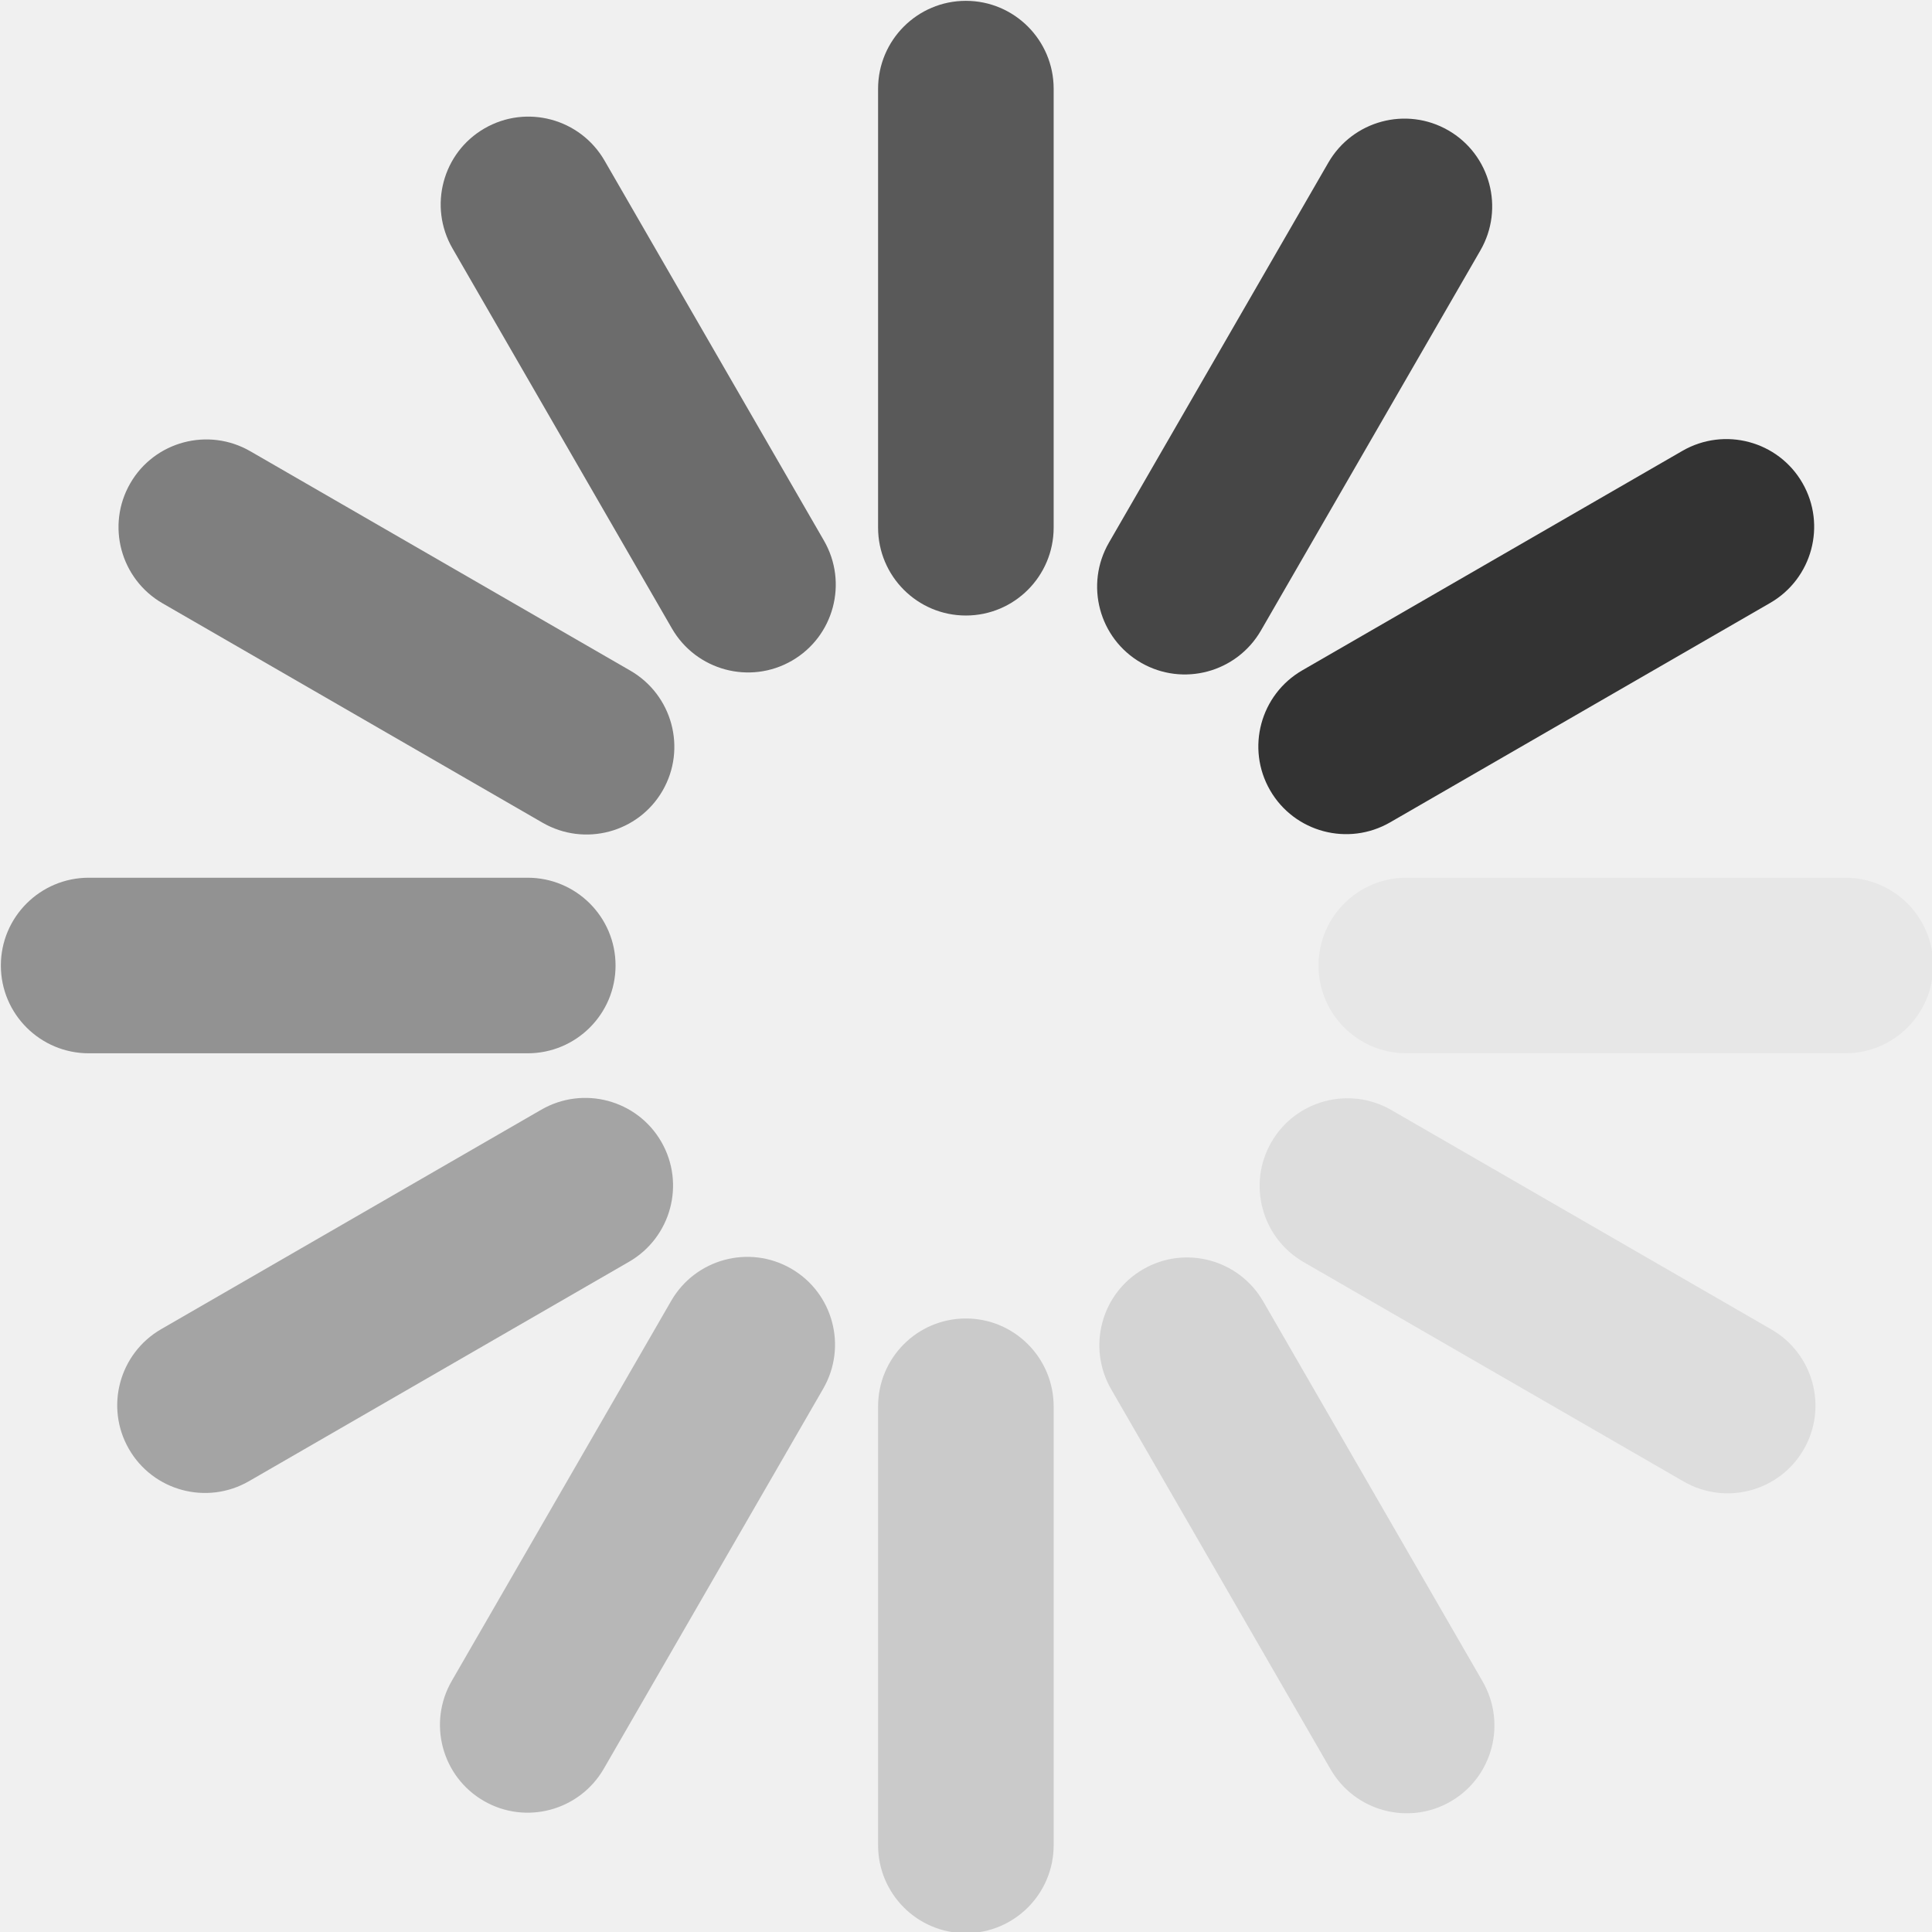
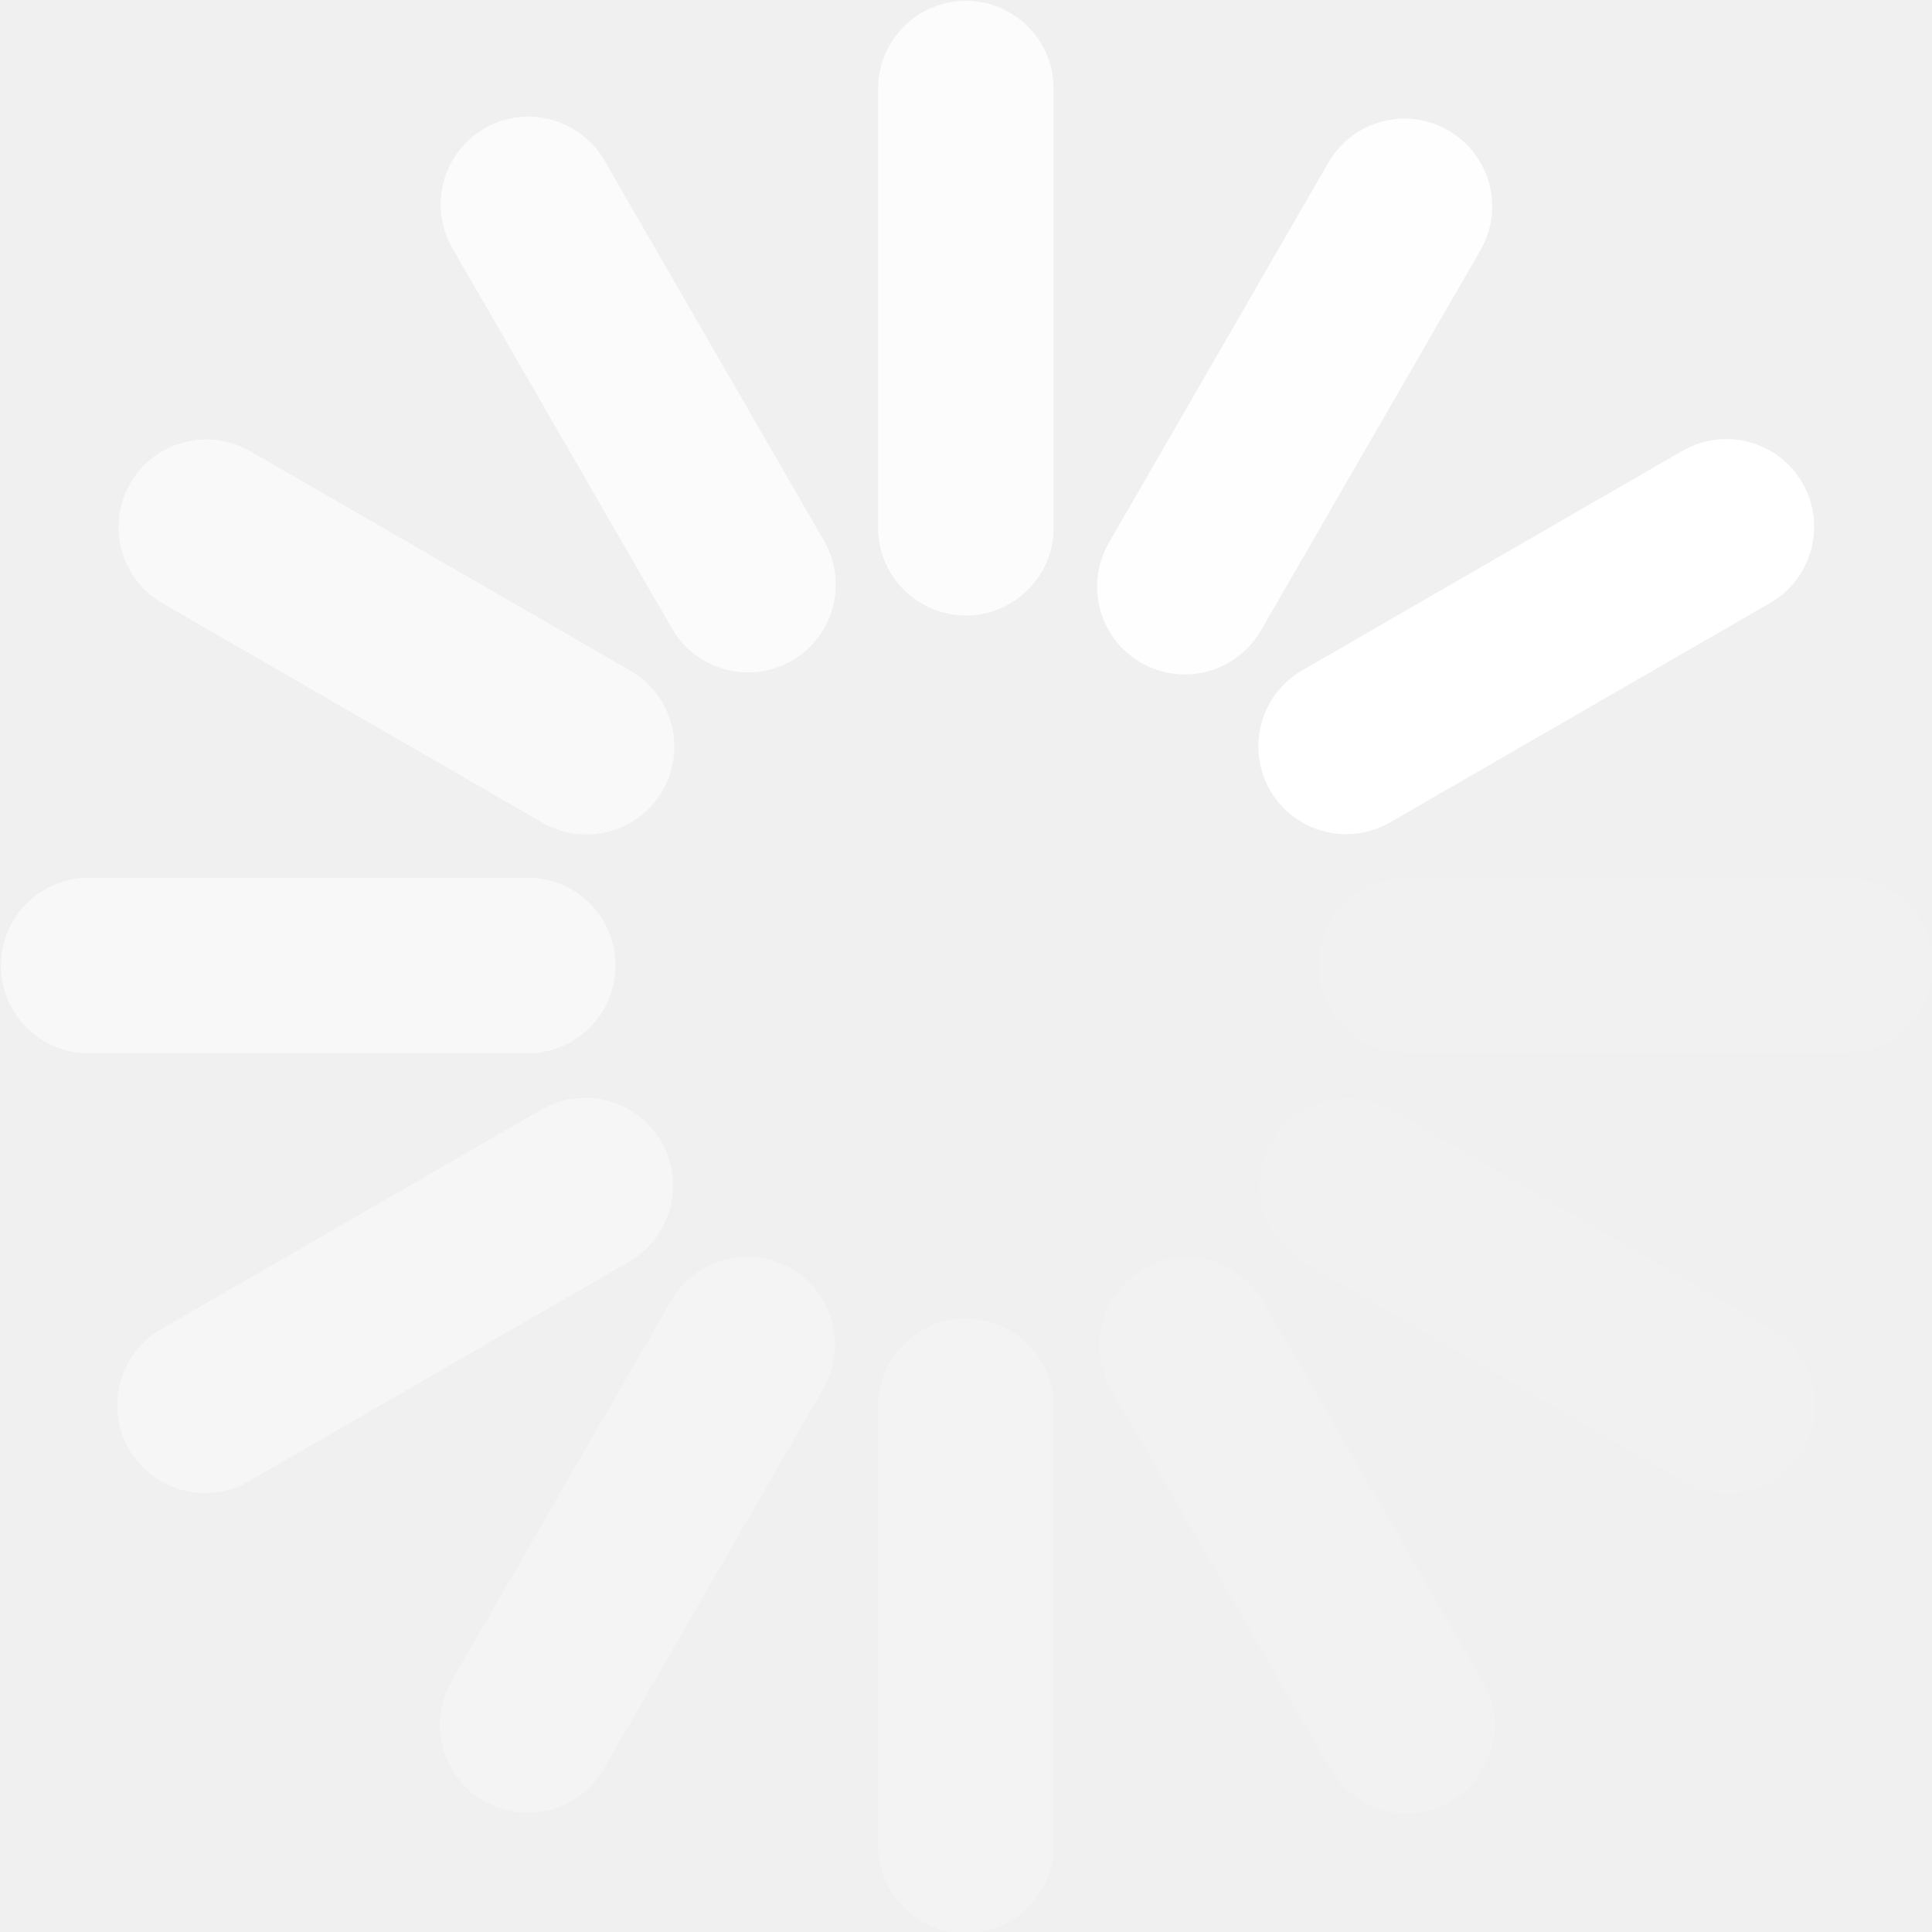
<svg xmlns="http://www.w3.org/2000/svg" width="22" height="22" version="1.1" viewBox="0 0 5.821 5.821">
  <g transform="translate(0 -291.18)">
-     <g transform="rotate(60 2.9104 294.09)" fill="#333" fill-rule="evenodd">
+     <g transform="rotate(60 2.9104 294.09)" fill="#ffffff" fill-rule="evenodd">
      <rect x="2.646" y="291.18" width=".529" height="1.852" rx=".265" ry=".265" style="paint-order:fill markers stroke" />
      <rect x="2.646" y="295.15" width=".529" height="1.852" rx=".265" ry=".265" opacity=".4" style="paint-order:fill markers stroke" />
      <rect transform="rotate(30)" x="149.3" y="250.32" width=".529" height="1.852" rx=".265" ry=".265" opacity=".05" style="paint-order:fill markers stroke" />
      <rect transform="rotate(30)" x="149.3" y="254.29" width=".529" height="1.852" rx=".265" ry=".265" opacity=".5" style="paint-order:fill markers stroke" />
      <rect transform="rotate(60)" x="255.88" y="141.61" width=".529" height="1.852" rx=".265" ry=".265" opacity=".1" style="paint-order:fill markers stroke" />
      <rect transform="rotate(60)" x="255.88" y="145.58" width=".529" height="1.852" rx=".265" ry=".265" opacity=".6" style="paint-order:fill markers stroke" />
      <rect transform="rotate(90)" x="293.82" y="-5.821" width=".529" height="1.852" rx=".265" ry=".265" opacity=".15" style="paint-order:fill markers stroke" />
      <rect transform="rotate(90)" x="293.82" y="-1.852" width=".529" height="1.852" rx=".265" ry=".265" opacity=".7" style="paint-order:fill markers stroke" />
      <rect transform="rotate(120)" x="252.97" y="-152.48" width=".529" height="1.852" rx=".265" ry=".265" opacity=".2" style="paint-order:fill markers stroke" />
      <rect transform="rotate(120)" x="252.97" y="-148.51" width=".529" height="1.852" rx=".265" ry=".265" opacity=".8" style="paint-order:fill markers stroke" />
      <rect transform="rotate(150)" x="144.26" y="-259.05" width=".529" height="1.852" rx=".265" ry=".265" opacity=".3" style="paint-order:fill markers stroke" />
      <rect transform="rotate(150)" x="144.26" y="-255.09" width=".529" height="1.852" rx=".265" ry=".265" opacity=".9" style="paint-order:fill markers stroke" />
    </g>
  </g>
</svg>
